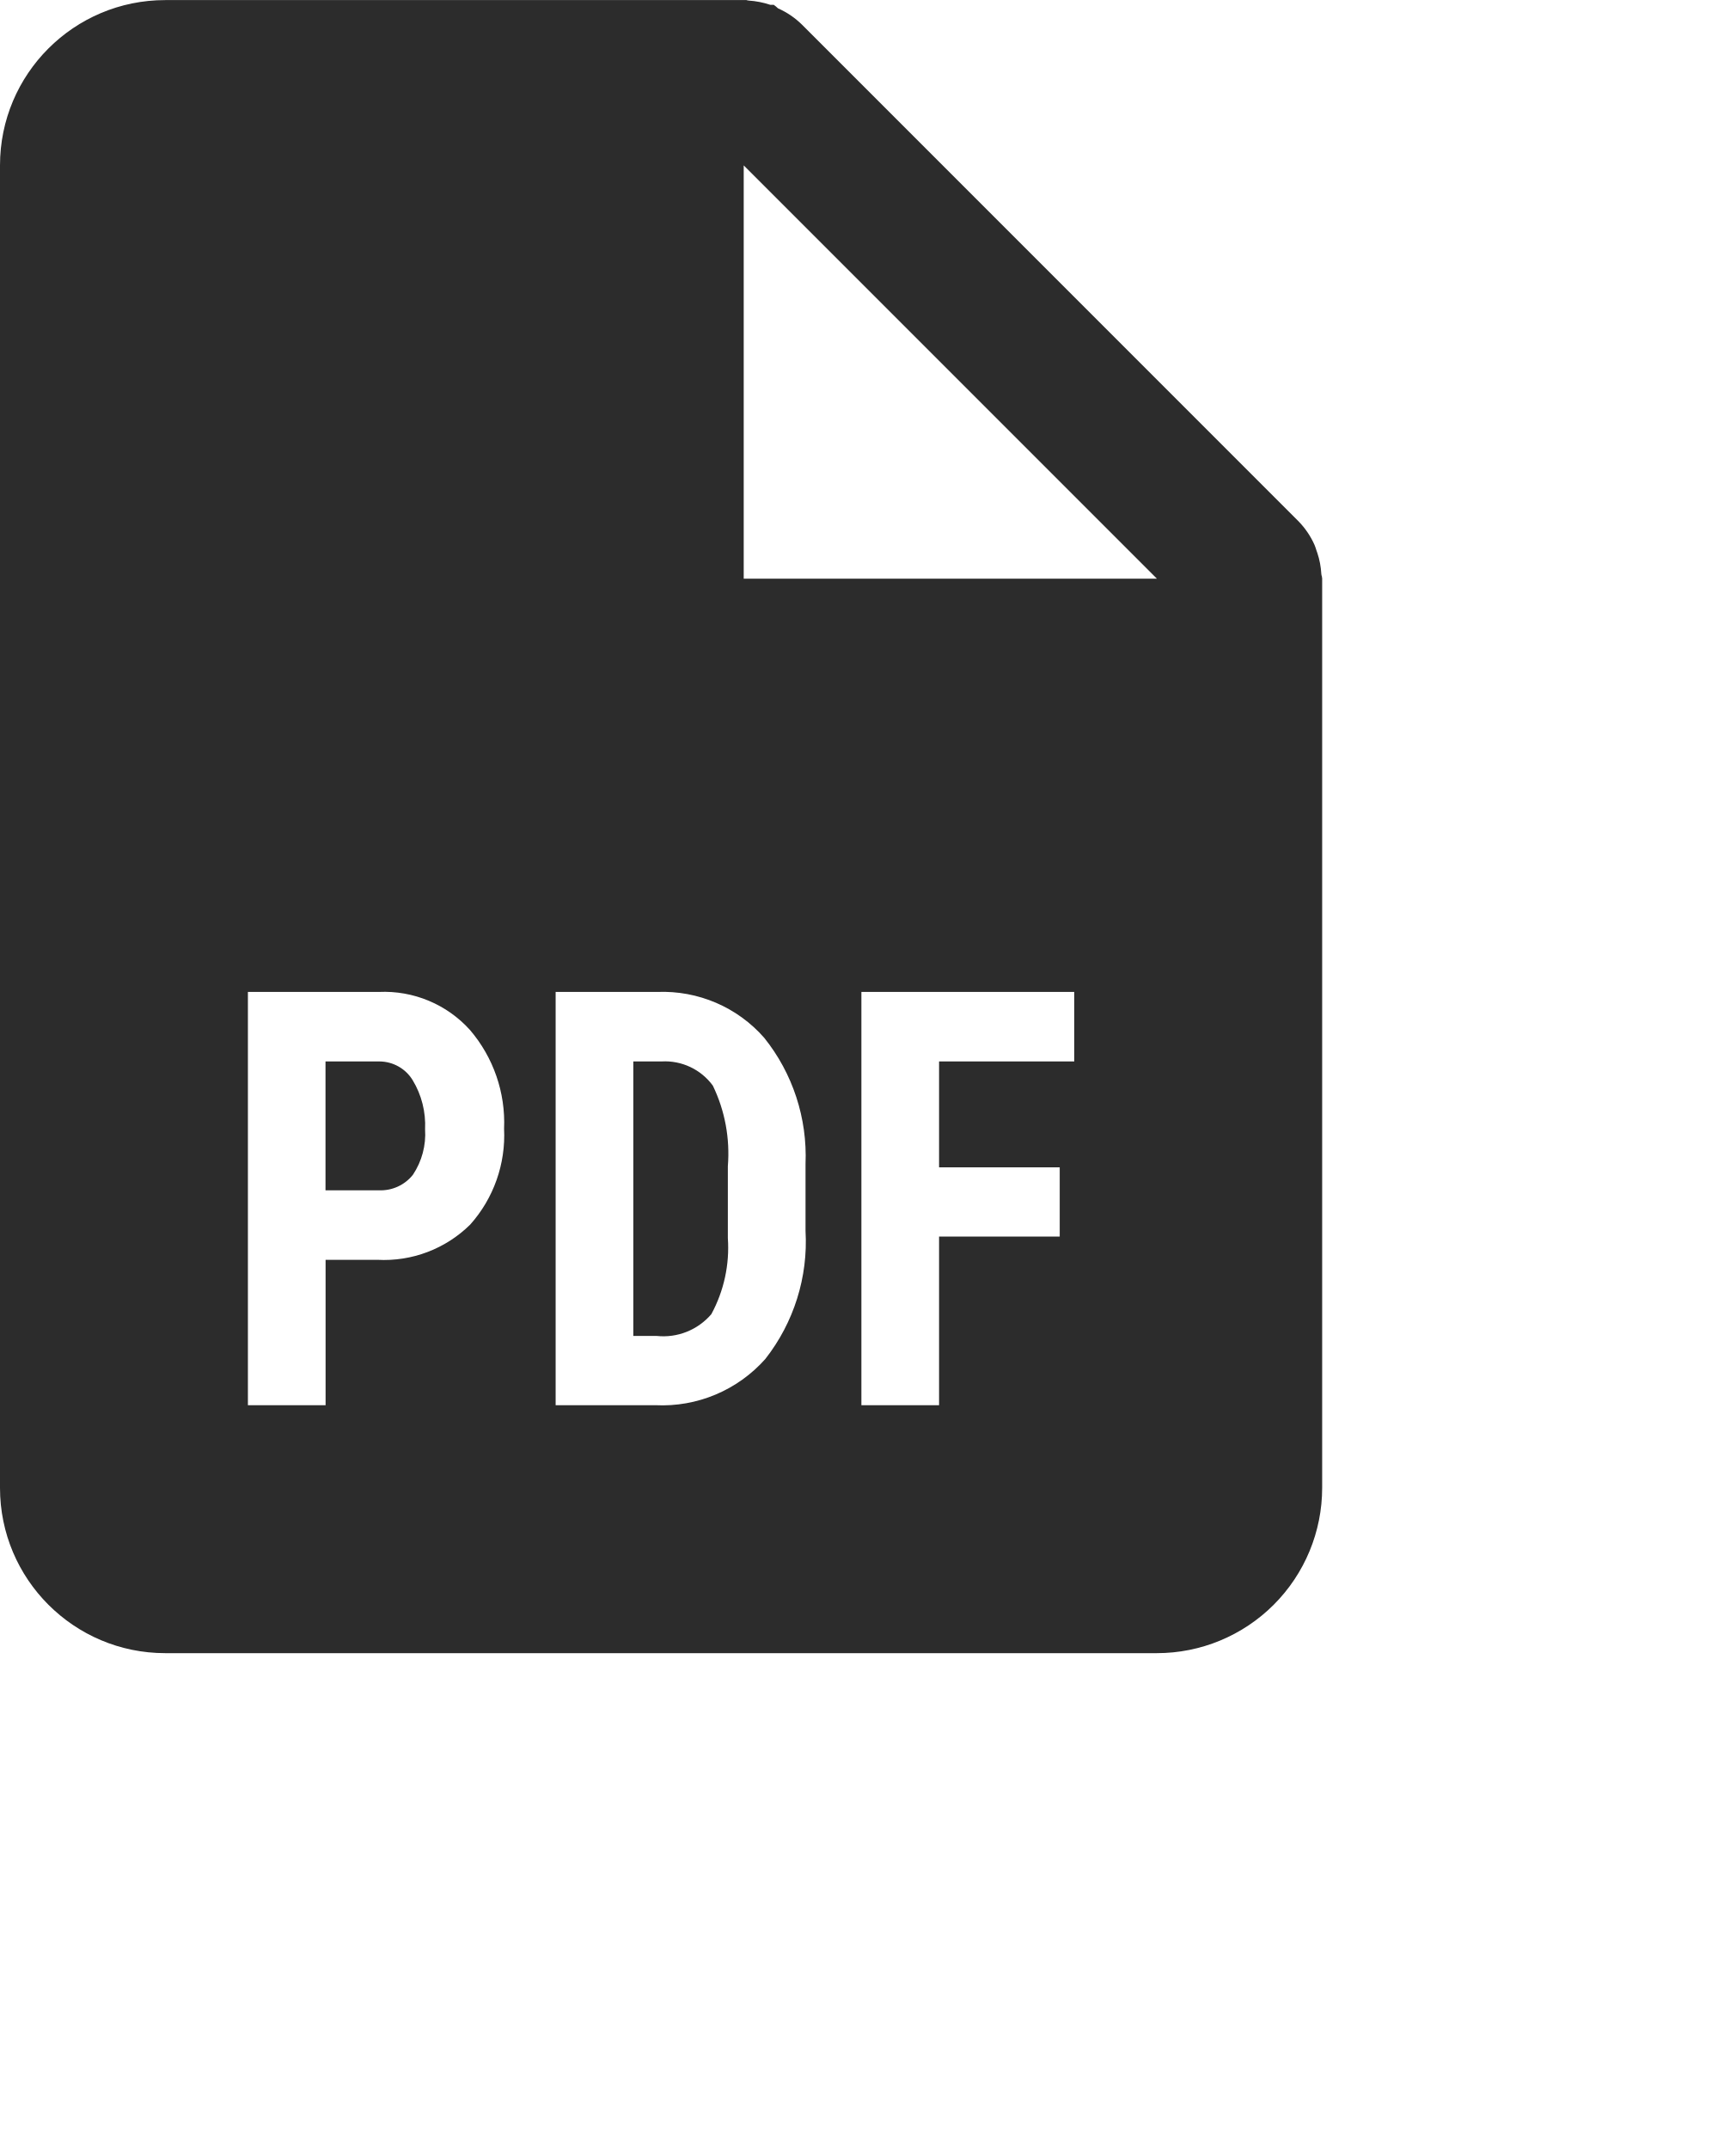
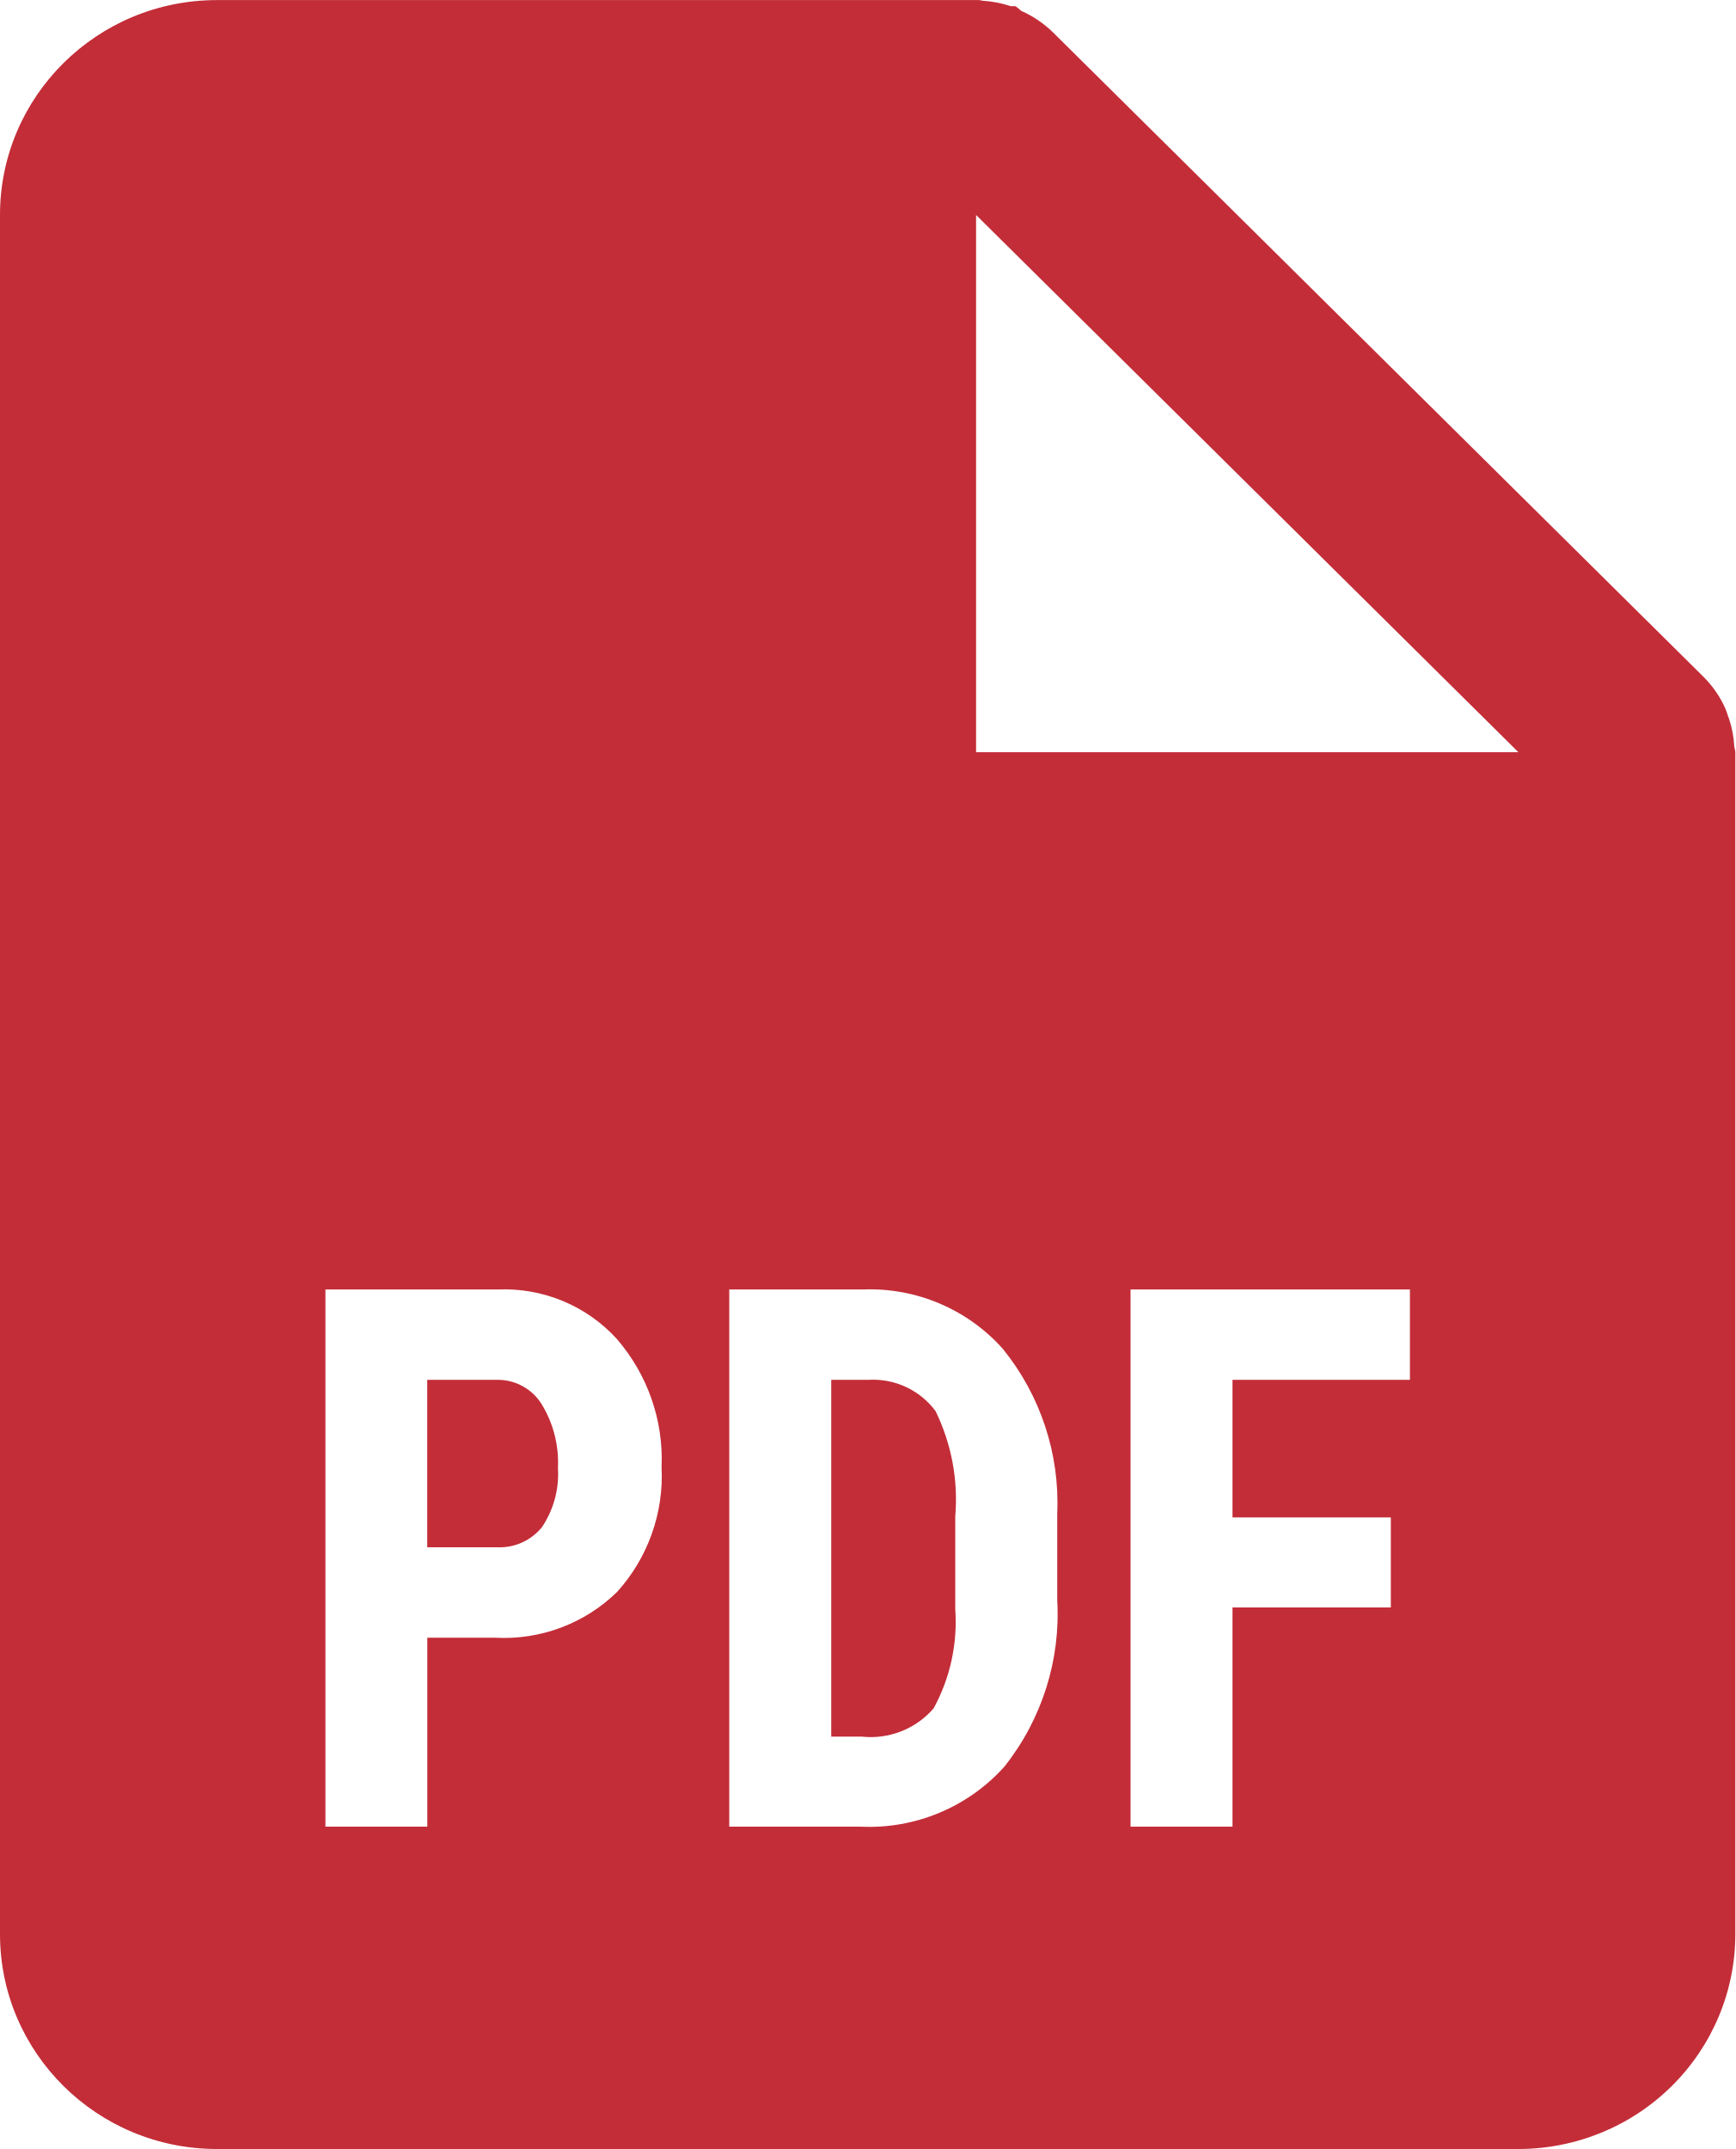
<svg xmlns="http://www.w3.org/2000/svg" width="21" height="26" viewBox="0 0 21 26" fill="none">
-   <path id="coolicon" d="M14 20.001H2C0.895 20.001 0 19.105 0 18.001V2.001C0 0.896 0.895 0.001 2 0.001H9C9.009 -0 9.018 -0 9.027 0.001H9.033C9.042 0.004 9.052 0.006 9.062 0.007C9.15 0.013 9.237 0.03 9.321 0.058H9.336H9.351H9.363C9.381 0.071 9.399 0.085 9.415 0.101C9.524 0.149 9.623 0.217 9.708 0.301L15.708 6.301C15.792 6.386 15.86 6.485 15.908 6.594C15.917 6.616 15.924 6.637 15.931 6.66L15.941 6.688C15.969 6.771 15.985 6.858 15.99 6.946C15.991 6.956 15.993 6.966 15.997 6.975V6.981C15.999 6.987 16 6.994 16 7.001V18.001C16 18.531 15.789 19.04 15.414 19.415C15.039 19.79 14.53 20.001 14 20.001ZM10.424 12.001V17.001H11.364V14.961H12.824V14.123H11.364V12.842H13V12.001H10.424ZM6.724 12.001V17.001H7.93C8.436 17.026 8.926 16.82 9.262 16.441C9.607 16.001 9.78 15.45 9.748 14.892V14.082C9.771 13.53 9.594 12.987 9.248 12.556C8.923 12.185 8.448 11.982 7.955 12.001H6.724ZM3 12.001V17.001H3.94V15.242H4.566C4.984 15.265 5.392 15.11 5.69 14.816C5.974 14.498 6.121 14.081 6.1 13.656C6.119 13.22 5.971 12.793 5.688 12.462C5.408 12.151 5.003 11.982 4.585 12.001H3ZM9 2.001V7.001H14L9 2.001ZM7.946 16.163H7.664V12.842H8.006C8.249 12.828 8.482 12.938 8.626 13.134C8.773 13.437 8.835 13.774 8.808 14.11V14.979C8.83 15.299 8.761 15.618 8.608 15.9C8.444 16.091 8.197 16.19 7.946 16.163ZM4.585 14.401H3.939V12.842H4.594C4.758 12.844 4.909 12.929 4.994 13.069C5.102 13.247 5.154 13.454 5.144 13.663C5.157 13.857 5.105 14.051 4.997 14.213C4.898 14.338 4.744 14.408 4.585 14.401Z" fill="#2C2C2C" />
+   <path id="coolicon" d="M18.375 26H2.625C1.175 26 0 24.836 0 23.4V2.601C0 1.165 1.175 0.001 2.625 0.001H11.812C11.824 -0 11.836 -0 11.848 0.001H11.856C11.868 0.005 11.881 0.008 11.894 0.009C12.01 0.016 12.124 0.039 12.234 0.075H12.254H12.273H12.289C12.313 0.092 12.336 0.111 12.357 0.131C12.5 0.194 12.63 0.282 12.742 0.391L20.617 8.191C20.727 8.301 20.816 8.43 20.879 8.572C20.891 8.6 20.9 8.628 20.909 8.657L20.923 8.694C20.959 8.802 20.981 8.915 20.987 9.029C20.988 9.042 20.991 9.055 20.996 9.067V9.075C20.998 9.083 21 9.092 21 9.101V23.4C21 24.09 20.723 24.751 20.231 25.238C19.739 25.726 19.071 26 18.375 26ZM13.681 15.601V22.1H14.915V19.448H16.831V18.359H14.915V16.694H17.062V15.601H13.681ZM8.825 15.601V22.1H10.408C11.072 22.133 11.715 21.865 12.156 21.372C12.609 20.8 12.836 20.084 12.794 19.359V18.306C12.825 17.588 12.591 16.883 12.138 16.322C11.711 15.841 11.088 15.575 10.441 15.601H8.825ZM3.938 15.601V22.1H5.171V19.814H5.993C6.542 19.844 7.077 19.642 7.468 19.26C7.841 18.847 8.034 18.305 8.006 17.752C8.031 17.185 7.837 16.631 7.465 16.2C7.098 15.796 6.567 15.576 6.018 15.601H3.938ZM11.812 2.601V9.101H18.375L11.812 2.601ZM10.429 21.011H10.059V16.694H10.508C10.827 16.675 11.133 16.818 11.322 17.073C11.514 17.468 11.597 17.906 11.56 18.342V19.472C11.589 19.887 11.498 20.303 11.298 20.669C11.083 20.918 10.758 21.046 10.429 21.011ZM6.018 18.72H5.17V16.694H6.03C6.244 16.696 6.443 16.808 6.555 16.989C6.697 17.221 6.765 17.49 6.752 17.761C6.768 18.014 6.7 18.265 6.559 18.476C6.428 18.638 6.227 18.729 6.018 18.72Z" fill="#C32D38" />
</svg>
